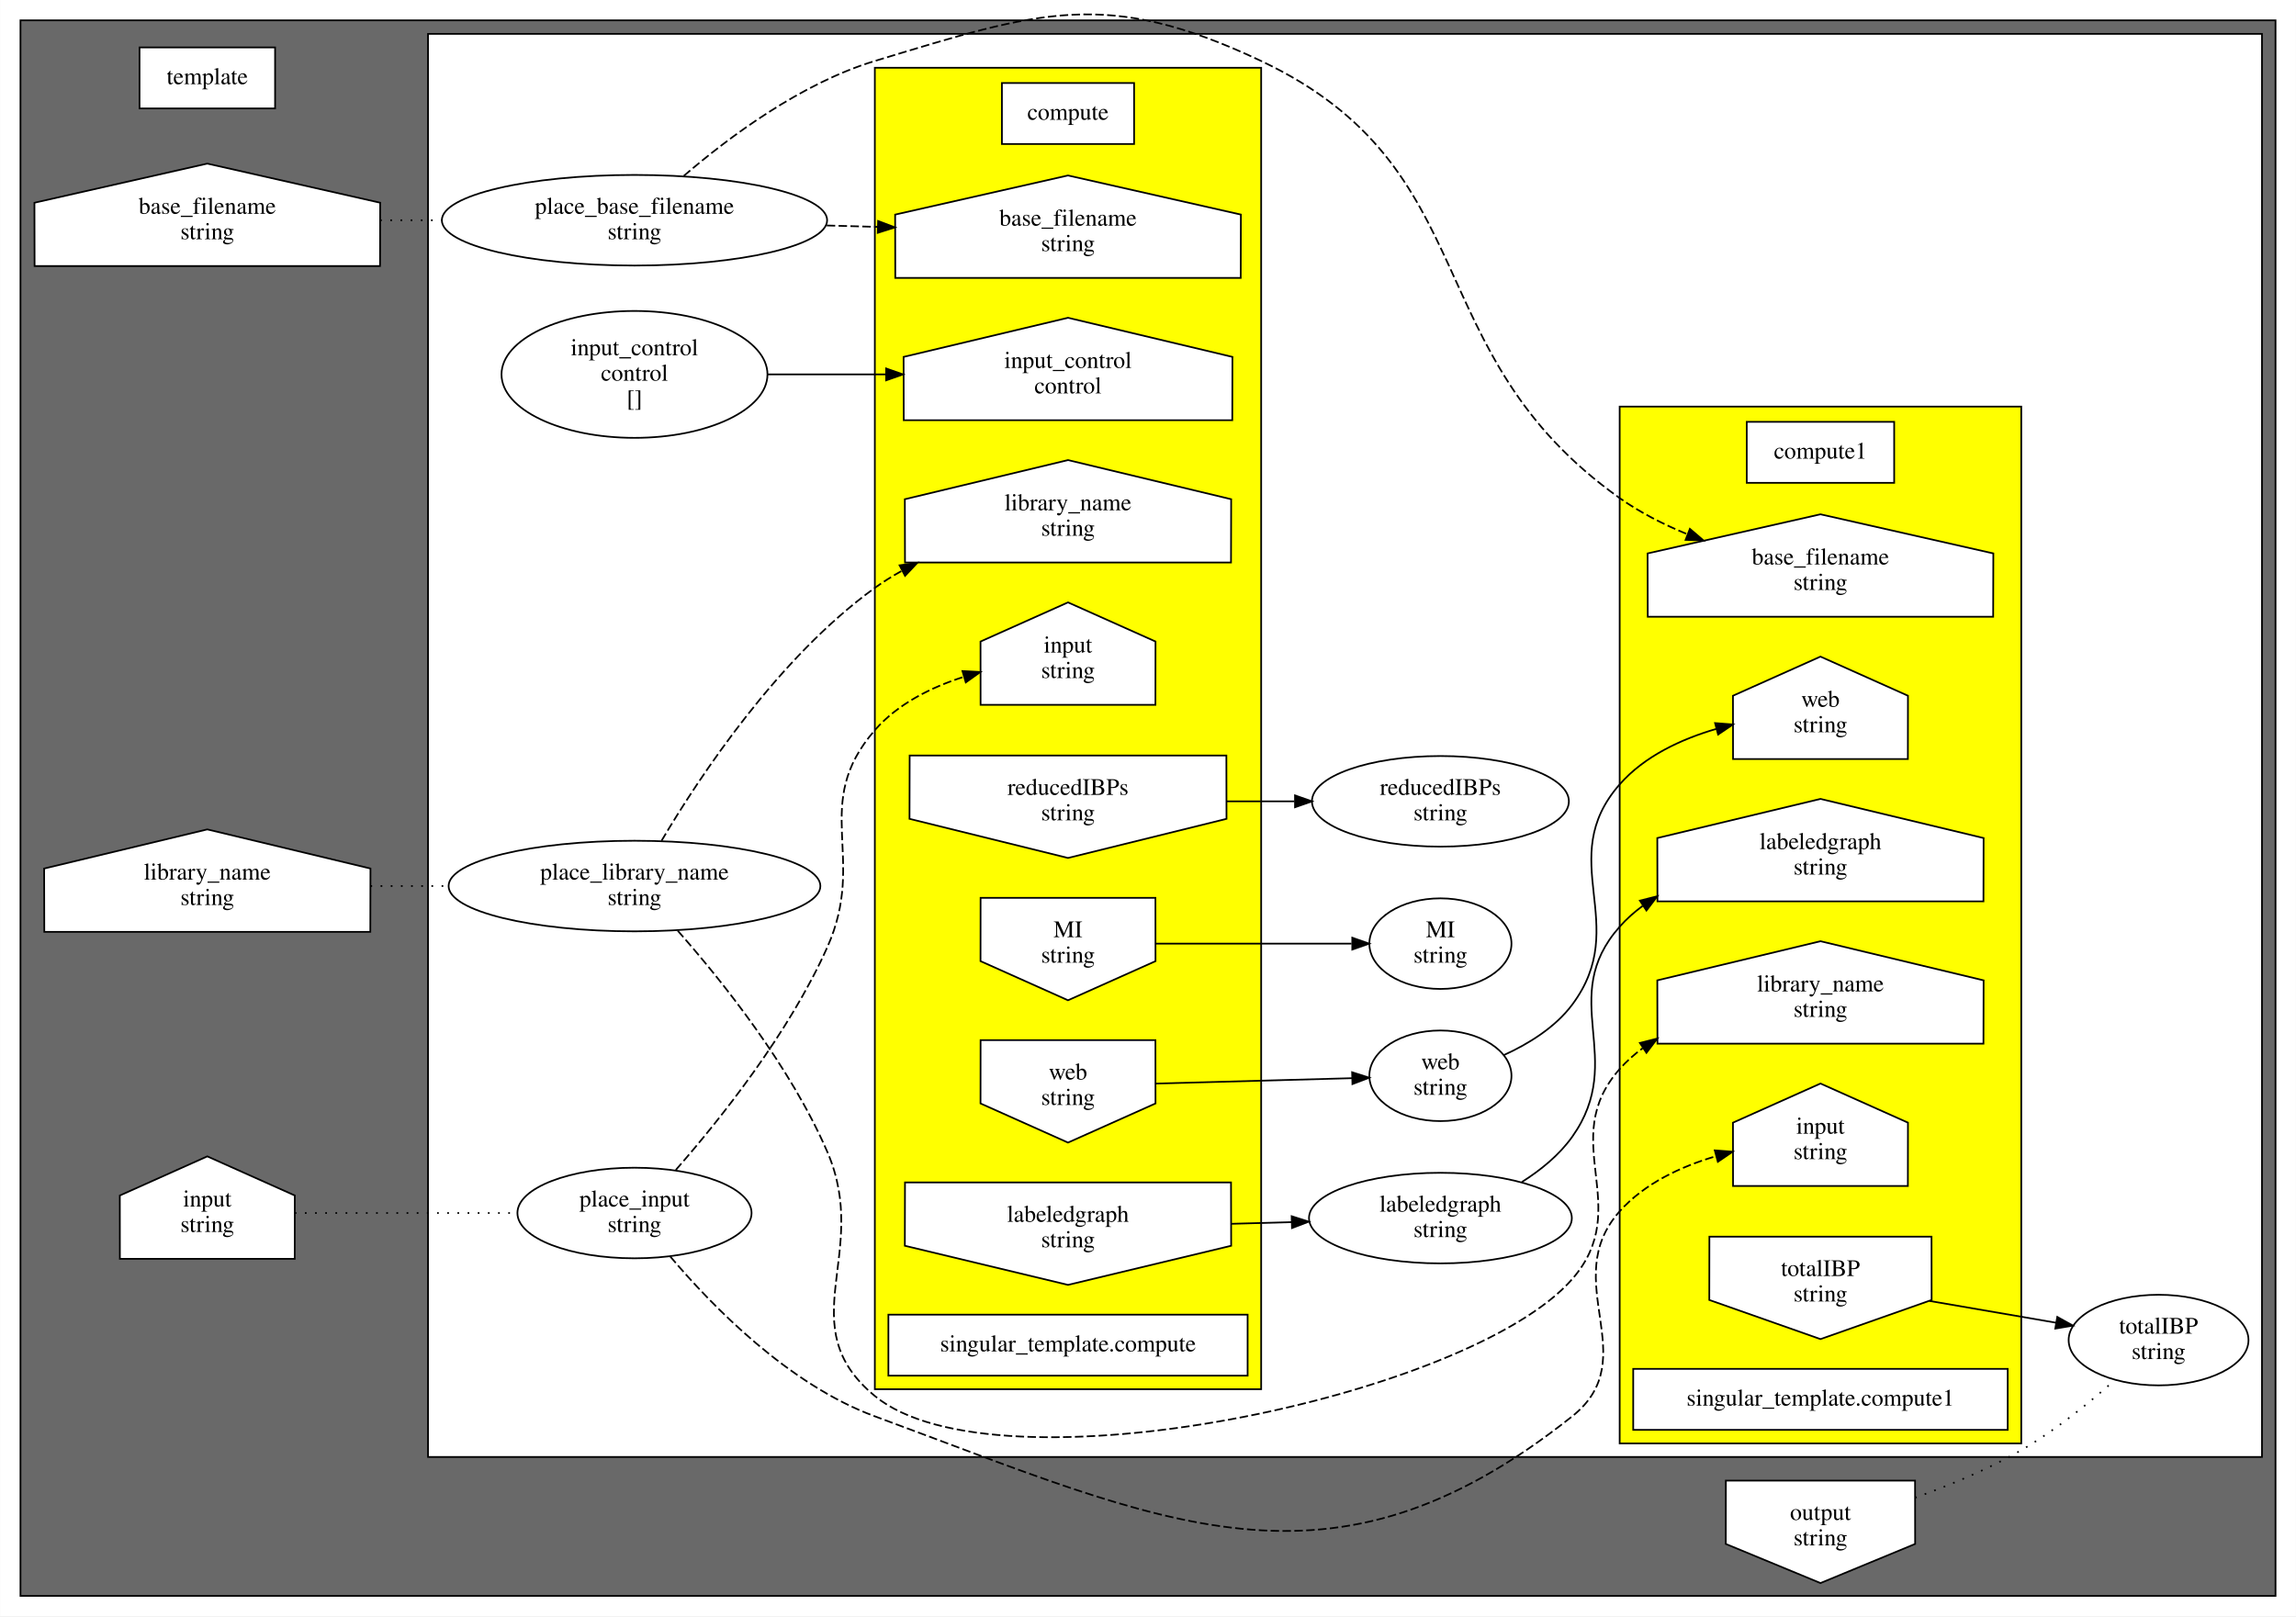
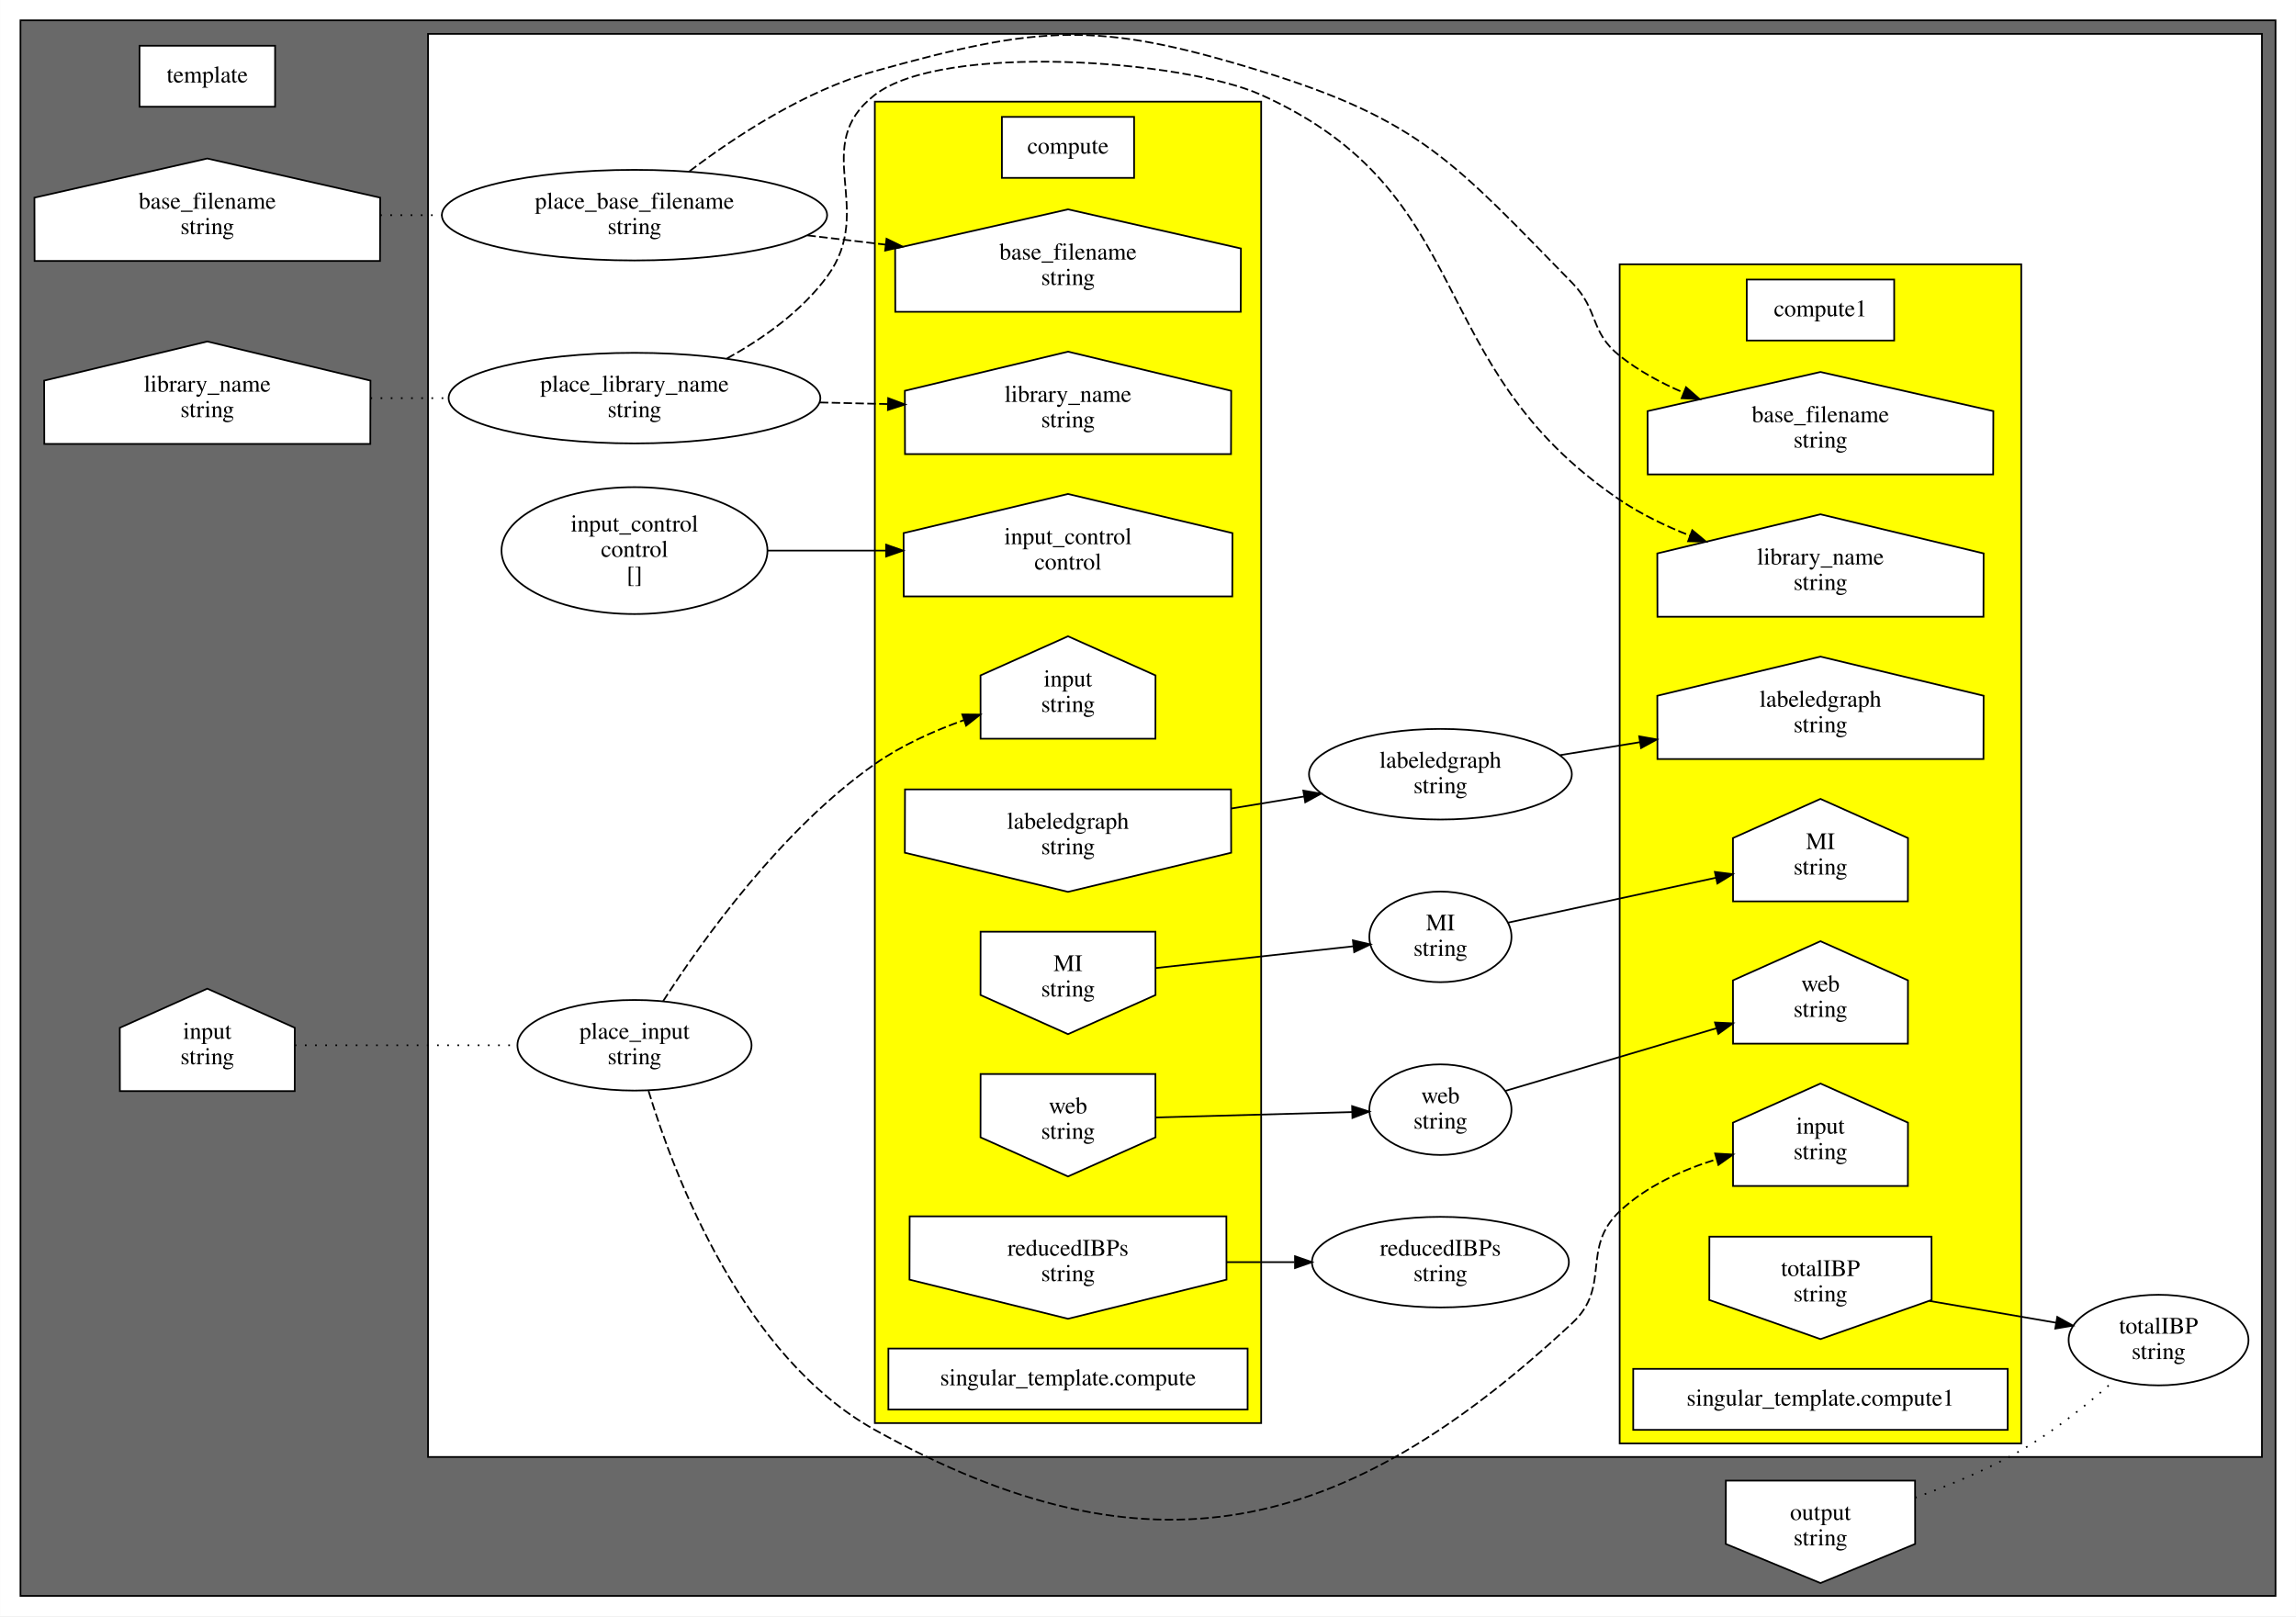
<svg xmlns="http://www.w3.org/2000/svg" width="1355pt" height="954pt" viewBox="0.00 0.00 1354.84 954.00">
  <g id="graph0" class="graph" transform="scale(1 1) rotate(0) translate(4 950)">
    <polygon fill="white" stroke="transparent" points="-4,4 -4,-950 1350.84,-950 1350.84,4 -4,4" />
    <g id="clust1" class="cluster">
      <polygon fill="dimgray" stroke="black" points="8,-8 8,-938 1338.84,-938 1338.84,-8 8,-8" />
    </g>
    <g id="clust2" class="cluster">
      <polygon fill="white" stroke="black" points="248.52,-90 248.52,-930 1330.84,-930 1330.84,-90 248.52,-90" />
    </g>
    <g id="clust3" class="cluster">
-       <polygon fill="yellow" stroke="black" points="951.78,-98 951.78,-710 1188.78,-710 1188.78,-98 951.78,-98" />
+       <polygon fill="yellow" stroke="black" points="951.78,-98 951.78,-794 1188.78,-794 1188.78,-98 951.78,-98" />
    </g>
    <g id="clust4" class="cluster">
-       <polygon fill="yellow" stroke="black" points="512.21,-130 512.21,-910 740.21,-910 740.21,-130 512.21,-130" />
+       <polygon fill="yellow" stroke="black" points="512.21,-110 512.21,-890 740.21,-890 740.21,-110 512.21,-110" />
    </g>
    <g id="node1" class="node">
-       <polygon fill="white" stroke="black" points="78.26,-886 78.26,-922 158.26,-922 158.26,-886 78.26,-886" />
-       <text text-anchor="middle" x="118.26" y="-900.3" font-family="Times,serif" font-size="14.00">template</text>
+       <polygon fill="white" stroke="black" points="78.26,-887 78.26,-923 158.26,-923 158.26,-887 78.26,-887" />
+       <text text-anchor="middle" x="118.26" y="-901.3" font-family="Times,serif" font-size="14.00">template</text>
    </g>
    <g id="node2" class="node">
-       <polygon fill="white" stroke="black" points="220.29,-830.33 118.26,-853.43 16.24,-830.33 16.33,-792.96 220.19,-792.96 220.29,-830.33" />
-       <text text-anchor="middle" x="118.26" y="-823.8" font-family="Times,serif" font-size="14.00">base_filename</text>
-       <text text-anchor="middle" x="118.26" y="-808.8" font-family="Times,serif" font-size="14.00">string</text>
+       <polygon fill="white" stroke="black" points="220.29,-833.33 118.26,-856.43 16.24,-833.33 16.33,-795.96 220.19,-795.96 220.29,-833.33" />
+       <text text-anchor="middle" x="118.26" y="-826.8" font-family="Times,serif" font-size="14.00">base_filename</text>
+       <text text-anchor="middle" x="118.26" y="-811.8" font-family="Times,serif" font-size="14.00">string</text>
    </g>
    <g id="node7" class="node">
-       <ellipse fill="white" stroke="black" cx="370.37" cy="-820" rx="113.69" ry="26.74" />
-       <text text-anchor="middle" x="370.37" y="-823.8" font-family="Times,serif" font-size="14.00">place_base_filename</text>
-       <text text-anchor="middle" x="370.37" y="-808.8" font-family="Times,serif" font-size="14.00">string</text>
-     </g>
-     <g id="edge15" class="edge">
-       <path fill="none" stroke="black" stroke-dasharray="1,5" d="M220.27,-820C232.2,-820 244.43,-820 256.51,-820" />
+       <ellipse fill="white" stroke="black" cx="370.37" cy="-823" rx="113.69" ry="26.74" />
+       <text text-anchor="middle" x="370.37" y="-826.8" font-family="Times,serif" font-size="14.00">place_base_filename</text>
+       <text text-anchor="middle" x="370.37" y="-811.8" font-family="Times,serif" font-size="14.00">string</text>
+     </g>
+     <g id="edge16" class="edge">
+       <path fill="none" stroke="black" stroke-dasharray="1,5" d="M220.27,-823C232.2,-823 244.43,-823 256.51,-823" />
    </g>
    <g id="node3" class="node">
-       <polygon fill="white" stroke="black" points="214.55,-437.33 118.26,-460.43 21.97,-437.33 22.06,-399.96 214.46,-399.96 214.55,-437.33" />
-       <text text-anchor="middle" x="118.26" y="-430.8" font-family="Times,serif" font-size="14.00">library_name</text>
-       <text text-anchor="middle" x="118.26" y="-415.8" font-family="Times,serif" font-size="14.00">string</text>
+       <polygon fill="white" stroke="black" points="214.55,-725.33 118.26,-748.43 21.97,-725.33 22.06,-687.96 214.46,-687.96 214.55,-725.33" />
+       <text text-anchor="middle" x="118.26" y="-718.8" font-family="Times,serif" font-size="14.00">library_name</text>
+       <text text-anchor="middle" x="118.26" y="-703.8" font-family="Times,serif" font-size="14.00">string</text>
    </g>
    <g id="node9" class="node">
-       <ellipse fill="white" stroke="black" cx="370.37" cy="-427" rx="109.7" ry="26.74" />
-       <text text-anchor="middle" x="370.37" y="-430.8" font-family="Times,serif" font-size="14.00">place_library_name</text>
-       <text text-anchor="middle" x="370.37" y="-415.8" font-family="Times,serif" font-size="14.00">string</text>
-     </g>
-     <g id="edge16" class="edge">
-       <path fill="none" stroke="black" stroke-dasharray="1,5" d="M214.53,-427C229.58,-427 245.23,-427 260.56,-427" />
+       <ellipse fill="white" stroke="black" cx="370.37" cy="-715" rx="109.7" ry="26.74" />
+       <text text-anchor="middle" x="370.37" y="-718.8" font-family="Times,serif" font-size="14.00">place_library_name</text>
+       <text text-anchor="middle" x="370.37" y="-703.8" font-family="Times,serif" font-size="14.00">string</text>
+     </g>
+     <g id="edge17" class="edge">
+       <path fill="none" stroke="black" stroke-dasharray="1,5" d="M214.53,-715C229.58,-715 245.23,-715 260.56,-715" />
    </g>
    <g id="node4" class="node">
-       <polygon fill="white" stroke="black" points="169.9,-244.33 118.26,-267.43 66.63,-244.33 66.67,-206.96 169.85,-206.96 169.9,-244.33" />
-       <text text-anchor="middle" x="118.26" y="-237.8" font-family="Times,serif" font-size="14.00">input</text>
-       <text text-anchor="middle" x="118.26" y="-222.8" font-family="Times,serif" font-size="14.00">string</text>
+       <polygon fill="white" stroke="black" points="169.9,-343.33 118.26,-366.43 66.63,-343.33 66.67,-305.96 169.85,-305.96 169.9,-343.33" />
+       <text text-anchor="middle" x="118.26" y="-336.8" font-family="Times,serif" font-size="14.00">input</text>
+       <text text-anchor="middle" x="118.26" y="-321.8" font-family="Times,serif" font-size="14.00">string</text>
    </g>
    <g id="node6" class="node">
-       <ellipse fill="white" stroke="black" cx="370.37" cy="-234" rx="69.09" ry="26.74" />
-       <text text-anchor="middle" x="370.37" y="-237.8" font-family="Times,serif" font-size="14.00">place_input</text>
-       <text text-anchor="middle" x="370.37" y="-222.8" font-family="Times,serif" font-size="14.00">string</text>
-     </g>
-     <g id="edge17" class="edge">
-       <path fill="none" stroke="black" stroke-dasharray="1,5" d="M169.87,-234C207.56,-234 259.42,-234 300.82,-234" />
+       <ellipse fill="white" stroke="black" cx="370.37" cy="-333" rx="69.09" ry="26.74" />
+       <text text-anchor="middle" x="370.37" y="-336.8" font-family="Times,serif" font-size="14.00">place_input</text>
+       <text text-anchor="middle" x="370.37" y="-321.8" font-family="Times,serif" font-size="14.00">string</text>
+     </g>
+     <g id="edge18" class="edge">
+       <path fill="none" stroke="black" stroke-dasharray="1,5" d="M169.87,-333C207.56,-333 259.42,-333 300.82,-333" />
    </g>
    <g id="node5" class="node">
      <polygon fill="white" stroke="black" points="1014.4,-38.67 1070.28,-15.57 1126.15,-38.67 1126.1,-76.04 1014.45,-76.04 1014.4,-38.67" />
      <text text-anchor="middle" x="1070.28" y="-52.8" font-family="Times,serif" font-size="14.00">output</text>
      <text text-anchor="middle" x="1070.28" y="-37.8" font-family="Times,serif" font-size="14.00">string</text>
    </g>
    <g id="node14" class="node">
      <ellipse fill="white" stroke="black" cx="1269.81" cy="-159" rx="53.07" ry="26.74" />
      <text text-anchor="middle" x="1269.81" y="-162.8" font-family="Times,serif" font-size="14.00">totalIBP</text>
      <text text-anchor="middle" x="1269.81" y="-147.8" font-family="Times,serif" font-size="14.00">string</text>
    </g>
-     <g id="edge18" class="edge">
+     <g id="edge19" class="edge">
      <path fill="none" stroke="black" stroke-dasharray="1,5" d="M1126.14,-65.95C1146.47,-73.26 1169.29,-82.74 1188.78,-94 1208.77,-105.55 1228.93,-121.97 1244.02,-135.41" />
    </g>
    <g id="node20" class="node">
      <polygon fill="white" stroke="black" points="1121.91,-287.33 1070.28,-310.43 1018.64,-287.33 1018.69,-249.96 1121.86,-249.96 1121.91,-287.33" />
      <text text-anchor="middle" x="1070.28" y="-280.8" font-family="Times,serif" font-size="14.00">input</text>
      <text text-anchor="middle" x="1070.28" y="-265.8" font-family="Times,serif" font-size="14.00">string</text>
    </g>
    <g id="edge2" class="edge">
-       <path fill="none" stroke="black" stroke-dasharray="5,2" d="M391.46,-208.34C416.2,-179.05 461.27,-132.76 512.21,-114 683.86,-50.79 780.59,-0.17 923.78,-114 966.98,-148.35 915.07,-193.77 951.78,-235 966.45,-251.48 988.05,-261.5 1008.74,-267.58" />
-       <polygon fill="black" stroke="black" points="1007.91,-270.98 1018.47,-270.19 1009.72,-264.22 1007.91,-270.98" />
+       <path fill="none" stroke="black" stroke-dasharray="5,2" d="M378.67,-306.04C393.87,-255.89 434.19,-149.41 512.21,-106 673.92,-16.03 788.39,-42.85 923.78,-169 947.09,-190.72 928.6,-213.13 951.78,-235 967.48,-249.82 988.77,-259.47 1008.92,-265.72" />
+       <polygon fill="black" stroke="black" points="1008.11,-269.13 1018.69,-268.53 1010.04,-262.4 1008.11,-269.13" />
+     </g>
+     <g id="node28" class="node">
+       <polygon fill="white" stroke="black" points="677.85,-551.33 626.21,-574.43 574.58,-551.33 574.62,-513.96 677.8,-513.96 677.85,-551.33" />
+       <text text-anchor="middle" x="626.21" y="-544.8" font-family="Times,serif" font-size="14.00">input</text>
+       <text text-anchor="middle" x="626.21" y="-529.8" font-family="Times,serif" font-size="14.00">string</text>
+     </g>
+     <g id="edge13" class="edge">
+       <path fill="none" stroke="black" stroke-dasharray="5,2" d="M387.28,-359.08C410.55,-395.21 457.13,-460.38 512.21,-499 527.9,-510 546.82,-518.5 564.65,-524.89" />
+       <polygon fill="black" stroke="black" points="563.82,-528.31 574.42,-528.22 566.08,-521.68 563.82,-528.31" />
+     </g>
+     <g id="node17" class="node">
+       <polygon fill="white" stroke="black" points="1172.3,-707.33 1070.28,-730.43 968.25,-707.33 968.35,-669.96 1172.2,-669.96 1172.3,-707.33" />
+       <text text-anchor="middle" x="1070.28" y="-700.8" font-family="Times,serif" font-size="14.00">base_filename</text>
+       <text text-anchor="middle" x="1070.28" y="-685.8" font-family="Times,serif" font-size="14.00">string</text>
+     </g>
+     <g id="edge6" class="edge">
+       <path fill="none" stroke="black" stroke-dasharray="5,2" d="M402.86,-848.95C429.95,-869.48 471.08,-896.55 512.21,-908 609.83,-935.17 643.37,-937.84 740.21,-908 834.54,-878.93 854.71,-853.51 923.78,-783 939.73,-766.71 933.93,-754.2 951.78,-740 962.96,-731.1 976.16,-723.93 989.6,-718.2" />
+       <polygon fill="black" stroke="black" points="990.95,-721.43 998.92,-714.45 988.34,-714.93 990.95,-721.43" />
    </g>
    <g id="node27" class="node">
-       <polygon fill="white" stroke="black" points="677.85,-571.33 626.21,-594.43 574.58,-571.33 574.62,-533.96 677.8,-533.96 677.85,-571.33" />
-       <text text-anchor="middle" x="626.21" y="-564.8" font-family="Times,serif" font-size="14.00">input</text>
-       <text text-anchor="middle" x="626.21" y="-549.8" font-family="Times,serif" font-size="14.00">string</text>
+       <polygon fill="white" stroke="black" points="728.24,-803.33 626.21,-826.43 524.19,-803.33 524.28,-765.96 728.14,-765.96 728.24,-803.33" />
+       <text text-anchor="middle" x="626.21" y="-796.8" font-family="Times,serif" font-size="14.00">base_filename</text>
+       <text text-anchor="middle" x="626.21" y="-781.8" font-family="Times,serif" font-size="14.00">string</text>
+     </g>
+     <g id="edge14" class="edge">
+       <path fill="none" stroke="black" stroke-dasharray="5,2" d="M472.42,-811.06C487.62,-809.26 503.34,-807.4 518.64,-805.59" />
+       <polygon fill="black" stroke="black" points="519.12,-809.06 528.64,-804.41 518.29,-802.11 519.12,-809.06" />
+     </g>
+     <g id="node8" class="node">
+       <ellipse fill="white" stroke="black" cx="845.99" cy="-205" rx="75.82" ry="26.74" />
+       <text text-anchor="middle" x="845.99" y="-208.8" font-family="Times,serif" font-size="14.00">reducedIBPs</text>
+       <text text-anchor="middle" x="845.99" y="-193.8" font-family="Times,serif" font-size="14.00">string</text>
+     </g>
+     <g id="node16" class="node">
+       <polygon fill="white" stroke="black" points="1166.56,-623.33 1070.28,-646.43 973.99,-623.33 974.08,-585.96 1166.47,-585.96 1166.56,-623.33" />
+       <text text-anchor="middle" x="1070.28" y="-616.8" font-family="Times,serif" font-size="14.00">library_name</text>
+       <text text-anchor="middle" x="1070.28" y="-601.8" font-family="Times,serif" font-size="14.00">string</text>
+     </g>
+     <g id="edge7" class="edge">
+       <path fill="none" stroke="black" stroke-dasharray="5,2" d="M424.93,-738.38C446.21,-750.14 469.16,-766.34 484.21,-787 513.15,-826.74 473.3,-863.96 512.21,-894 552.32,-924.96 694.01,-914.8 740.21,-894 869.56,-835.75 834.27,-734.49 951.78,-655 964.36,-646.49 978.87,-639.49 993.3,-633.81" />
+       <polygon fill="black" stroke="black" points="994.62,-637.05 1002.76,-630.26 992.16,-630.5 994.62,-637.05" />
+     </g>
+     <g id="node26" class="node">
+       <polygon fill="white" stroke="black" points="722.5,-719.33 626.21,-742.43 529.92,-719.33 530.01,-681.96 722.41,-681.96 722.5,-719.33" />
+       <text text-anchor="middle" x="626.21" y="-712.8" font-family="Times,serif" font-size="14.00">library_name</text>
+       <text text-anchor="middle" x="626.21" y="-697.8" font-family="Times,serif" font-size="14.00">string</text>
+     </g>
+     <g id="edge15" class="edge">
+       <path fill="none" stroke="black" stroke-dasharray="5,2" d="M479.76,-712.44C493.07,-712.12 506.67,-711.8 519.93,-711.49" />
+       <polygon fill="black" stroke="black" points="520.09,-714.99 530.01,-711.25 519.93,-707.99 520.09,-714.99" />
+     </g>
+     <g id="node10" class="node">
+       <ellipse fill="white" stroke="black" cx="370.37" cy="-625" rx="78.48" ry="37.45" />
+       <text text-anchor="middle" x="370.37" y="-636.3" font-family="Times,serif" font-size="14.00">input_control</text>
+       <text text-anchor="middle" x="370.37" y="-621.3" font-family="Times,serif" font-size="14.00">control</text>
+       <text text-anchor="middle" x="370.37" y="-606.3" font-family="Times,serif" font-size="14.00">[]</text>
+     </g>
+     <g id="node25" class="node">
+       <polygon fill="white" stroke="black" points="723.25,-635.33 626.21,-658.43 529.18,-635.33 529.27,-597.96 723.16,-597.96 723.25,-635.33" />
+       <text text-anchor="middle" x="626.21" y="-628.8" font-family="Times,serif" font-size="14.00">input_control</text>
+       <text text-anchor="middle" x="626.21" y="-613.8" font-family="Times,serif" font-size="14.00">control</text>
    </g>
    <g id="edge12" class="edge">
-       <path fill="none" stroke="black" stroke-dasharray="5,2" d="M394.76,-259.43C420.57,-288.89 461.46,-339.95 484.21,-391 507.92,-444.19 474.03,-475.03 512.21,-519 525.71,-534.55 545.53,-544.35 564.8,-550.52" />
-       <polygon fill="black" stroke="black" points="563.92,-553.91 574.5,-553.35 565.88,-547.19 563.92,-553.91" />
-     </g>
-     <g id="node17" class="node">
-       <polygon fill="white" stroke="black" points="1172.3,-623.33 1070.28,-646.43 968.25,-623.33 968.35,-585.96 1172.2,-585.96 1172.3,-623.33" />
-       <text text-anchor="middle" x="1070.28" y="-616.8" font-family="Times,serif" font-size="14.00">base_filename</text>
-       <text text-anchor="middle" x="1070.28" y="-601.8" font-family="Times,serif" font-size="14.00">string</text>
+       <path fill="none" stroke="black" d="M448.91,-625C470.88,-625 495.19,-625 518.56,-625" />
+       <polygon fill="black" stroke="black" points="518.87,-628.5 528.87,-625 518.87,-621.5 518.87,-628.5" />
+     </g>
+     <g id="node11" class="node">
+       <ellipse fill="white" stroke="black" cx="845.99" cy="-493" rx="77.56" ry="26.74" />
+       <text text-anchor="middle" x="845.99" y="-496.8" font-family="Times,serif" font-size="14.00">labeledgraph</text>
+       <text text-anchor="middle" x="845.99" y="-481.8" font-family="Times,serif" font-size="14.00">string</text>
+     </g>
+     <g id="node19" class="node">
+       <polygon fill="white" stroke="black" points="1166.56,-539.33 1070.28,-562.43 973.99,-539.33 974.08,-501.96 1166.47,-501.96 1166.56,-539.33" />
+       <text text-anchor="middle" x="1070.28" y="-532.8" font-family="Times,serif" font-size="14.00">labeledgraph</text>
+       <text text-anchor="middle" x="1070.28" y="-517.8" font-family="Times,serif" font-size="14.00">string</text>
+     </g>
+     <g id="edge3" class="edge">
+       <path fill="none" stroke="black" d="M916.72,-504.29C931.69,-506.72 947.83,-509.33 963.81,-511.92" />
+       <polygon fill="black" stroke="black" points="963.3,-515.38 973.74,-513.53 964.42,-508.47 963.3,-515.38" />
+     </g>
+     <g id="node12" class="node">
+       <ellipse fill="white" stroke="black" cx="845.99" cy="-295" rx="41.94" ry="26.74" />
+       <text text-anchor="middle" x="845.99" y="-298.8" font-family="Times,serif" font-size="14.00">web</text>
+       <text text-anchor="middle" x="845.99" y="-283.8" font-family="Times,serif" font-size="14.00">string</text>
+     </g>
+     <g id="node18" class="node">
+       <polygon fill="white" stroke="black" points="1121.91,-371.33 1070.28,-394.43 1018.64,-371.33 1018.69,-333.96 1121.86,-333.96 1121.91,-371.33" />
+       <text text-anchor="middle" x="1070.28" y="-364.8" font-family="Times,serif" font-size="14.00">web</text>
+       <text text-anchor="middle" x="1070.28" y="-349.8" font-family="Times,serif" font-size="14.00">string</text>
+     </g>
+     <g id="edge4" class="edge">
+       <path fill="none" stroke="black" d="M884.2,-306.05C918.22,-316.15 969.17,-331.28 1009,-343.1" />
+       <polygon fill="black" stroke="black" points="1008.03,-346.46 1018.61,-345.96 1010.02,-339.75 1008.03,-346.46" />
+     </g>
+     <g id="node13" class="node">
+       <ellipse fill="white" stroke="black" cx="845.99" cy="-397" rx="41.94" ry="26.74" />
+       <text text-anchor="middle" x="845.99" y="-400.8" font-family="Times,serif" font-size="14.00">MI</text>
+       <text text-anchor="middle" x="845.99" y="-385.8" font-family="Times,serif" font-size="14.00">string</text>
+     </g>
+     <g id="node21" class="node">
+       <polygon fill="white" stroke="black" points="1121.91,-455.33 1070.28,-478.43 1018.64,-455.33 1018.69,-417.96 1121.86,-417.96 1121.91,-455.33" />
+       <text text-anchor="middle" x="1070.28" y="-448.8" font-family="Times,serif" font-size="14.00">MI</text>
+       <text text-anchor="middle" x="1070.28" y="-433.8" font-family="Times,serif" font-size="14.00">string</text>
    </g>
    <g id="edge5" class="edge">
-       <path fill="none" stroke="black" stroke-dasharray="5,2" d="M399.47,-846.18C426.17,-869.11 468.6,-900.78 512.21,-914 609.19,-943.39 648.62,-957.34 740.21,-914 874.25,-850.57 830.86,-741.85 951.78,-656 963.79,-647.47 977.69,-640.44 991.63,-634.71" />
-       <polygon fill="black" stroke="black" points="993.22,-637.85 1001.27,-630.96 990.68,-631.33 993.22,-637.85" />
-     </g>
-     <g id="node26" class="node">
-       <polygon fill="white" stroke="black" points="728.24,-823.33 626.21,-846.43 524.19,-823.33 524.28,-785.96 728.14,-785.96 728.24,-823.33" />
-       <text text-anchor="middle" x="626.21" y="-816.8" font-family="Times,serif" font-size="14.00">base_filename</text>
-       <text text-anchor="middle" x="626.21" y="-801.8" font-family="Times,serif" font-size="14.00">string</text>
-     </g>
-     <g id="edge13" class="edge">
-       <path fill="none" stroke="black" stroke-dasharray="5,2" d="M483.82,-816.9C493.76,-816.62 503.82,-816.35 513.75,-816.07" />
-       <polygon fill="black" stroke="black" points="514.14,-819.56 524.04,-815.79 513.95,-812.57 514.14,-819.56" />
-     </g>
-     <g id="node8" class="node">
-       <ellipse fill="white" stroke="black" cx="845.99" cy="-477" rx="75.82" ry="26.74" />
-       <text text-anchor="middle" x="845.99" y="-480.8" font-family="Times,serif" font-size="14.00">reducedIBPs</text>
-       <text text-anchor="middle" x="845.99" y="-465.8" font-family="Times,serif" font-size="14.00">string</text>
-     </g>
-     <g id="node16" class="node">
-       <polygon fill="white" stroke="black" points="1166.56,-371.33 1070.28,-394.43 973.99,-371.33 974.08,-333.96 1166.47,-333.96 1166.56,-371.33" />
-       <text text-anchor="middle" x="1070.28" y="-364.8" font-family="Times,serif" font-size="14.00">library_name</text>
-       <text text-anchor="middle" x="1070.28" y="-349.8" font-family="Times,serif" font-size="14.00">string</text>
-     </g>
-     <g id="edge6" class="edge">
-       <path fill="none" stroke="black" stroke-dasharray="5,2" d="M395.92,-400.6C421.97,-371.06 462.32,-320.69 484.21,-270 510.06,-210.14 461.9,-167.47 512.21,-126 583.77,-67.02 862.86,-125.08 923.78,-195 960.89,-237.6 914.32,-276.7 951.78,-319 955.82,-323.57 960.41,-327.65 965.35,-331.28" />
-       <polygon fill="black" stroke="black" points="963.72,-334.39 974,-336.98 967.58,-328.55 963.72,-334.39" />
-     </g>
-     <g id="node25" class="node">
-       <polygon fill="white" stroke="black" points="722.5,-655.33 626.21,-678.43 529.92,-655.33 530.01,-617.96 722.41,-617.96 722.5,-655.33" />
-       <text text-anchor="middle" x="626.21" y="-648.8" font-family="Times,serif" font-size="14.00">library_name</text>
-       <text text-anchor="middle" x="626.21" y="-633.8" font-family="Times,serif" font-size="14.00">string</text>
-     </g>
-     <g id="edge14" class="edge">
-       <path fill="none" stroke="black" stroke-dasharray="5,2" d="M386.33,-453.73C408.94,-491.88 455.28,-561.85 512.21,-603 517.28,-606.66 522.7,-610.04 528.32,-613.15" />
-       <polygon fill="black" stroke="black" points="526.82,-616.31 537.31,-617.82 530.05,-610.1 526.82,-616.31" />
-     </g>
-     <g id="node10" class="node">
-       <ellipse fill="white" stroke="black" cx="370.37" cy="-729" rx="78.48" ry="37.45" />
-       <text text-anchor="middle" x="370.37" y="-740.3" font-family="Times,serif" font-size="14.00">input_control</text>
-       <text text-anchor="middle" x="370.37" y="-725.3" font-family="Times,serif" font-size="14.00">control</text>
-       <text text-anchor="middle" x="370.37" y="-710.3" font-family="Times,serif" font-size="14.00">[]</text>
-     </g>
-     <g id="node24" class="node">
-       <polygon fill="white" stroke="black" points="723.25,-739.33 626.21,-762.43 529.18,-739.33 529.27,-701.96 723.16,-701.96 723.25,-739.33" />
-       <text text-anchor="middle" x="626.21" y="-732.8" font-family="Times,serif" font-size="14.00">input_control</text>
-       <text text-anchor="middle" x="626.21" y="-717.8" font-family="Times,serif" font-size="14.00">control</text>
-     </g>
-     <g id="edge11" class="edge">
-       <path fill="none" stroke="black" d="M448.91,-729C470.88,-729 495.19,-729 518.56,-729" />
-       <polygon fill="black" stroke="black" points="518.87,-732.5 528.87,-729 518.87,-725.5 518.87,-732.5" />
-     </g>
-     <g id="node11" class="node">
-       <ellipse fill="white" stroke="black" cx="845.99" cy="-231" rx="77.56" ry="26.74" />
-       <text text-anchor="middle" x="845.99" y="-234.8" font-family="Times,serif" font-size="14.00">labeledgraph</text>
-       <text text-anchor="middle" x="845.99" y="-219.8" font-family="Times,serif" font-size="14.00">string</text>
-     </g>
-     <g id="node19" class="node">
-       <polygon fill="white" stroke="black" points="1166.56,-455.33 1070.28,-478.43 973.99,-455.33 974.08,-417.96 1166.47,-417.96 1166.56,-455.33" />
-       <text text-anchor="middle" x="1070.28" y="-448.8" font-family="Times,serif" font-size="14.00">labeledgraph</text>
-       <text text-anchor="middle" x="1070.28" y="-433.8" font-family="Times,serif" font-size="14.00">string</text>
-     </g>
-     <g id="edge3" class="edge">
-       <path fill="none" stroke="black" d="M894.05,-252.3C905.24,-259.36 916.13,-268.23 923.78,-279 956.47,-325.08 914.32,-360.7 951.78,-403 955.82,-407.57 960.41,-411.65 965.35,-415.28" />
-       <polygon fill="black" stroke="black" points="963.72,-418.39 974,-420.98 967.58,-412.55 963.72,-418.39" />
-     </g>
-     <g id="node12" class="node">
-       <ellipse fill="white" stroke="black" cx="845.99" cy="-315" rx="41.94" ry="26.74" />
-       <text text-anchor="middle" x="845.99" y="-318.8" font-family="Times,serif" font-size="14.00">web</text>
-       <text text-anchor="middle" x="845.99" y="-303.8" font-family="Times,serif" font-size="14.00">string</text>
-     </g>
-     <g id="node18" class="node">
-       <polygon fill="white" stroke="black" points="1121.91,-539.33 1070.28,-562.43 1018.64,-539.33 1018.69,-501.96 1121.86,-501.96 1121.91,-539.33" />
-       <text text-anchor="middle" x="1070.28" y="-532.8" font-family="Times,serif" font-size="14.00">web</text>
-       <text text-anchor="middle" x="1070.28" y="-517.8" font-family="Times,serif" font-size="14.00">string</text>
-     </g>
-     <g id="edge4" class="edge">
-       <path fill="none" stroke="black" d="M883.28,-327.15C897.91,-333.79 913.69,-343.48 923.78,-357 959.13,-404.36 912.81,-442.56 951.78,-487 966.39,-503.66 988.08,-513.72 1008.87,-519.78" />
-       <polygon fill="black" stroke="black" points="1008.08,-523.19 1018.64,-522.37 1009.87,-516.43 1008.08,-523.19" />
-     </g>
-     <g id="node13" class="node">
-       <ellipse fill="white" stroke="black" cx="845.99" cy="-393" rx="41.94" ry="26.74" />
-       <text text-anchor="middle" x="845.99" y="-396.8" font-family="Times,serif" font-size="14.00">MI</text>
-       <text text-anchor="middle" x="845.99" y="-381.8" font-family="Times,serif" font-size="14.00">string</text>
+       <path fill="none" stroke="black" d="M885.71,-405.36C919.58,-412.67 969.35,-423.42 1008.52,-431.88" />
+       <polygon fill="black" stroke="black" points="1007.97,-435.34 1018.49,-434.03 1009.45,-428.5 1007.97,-435.34" />
    </g>
    <g id="node15" class="node">
-       <polygon fill="white" stroke="black" points="1026.78,-665 1026.78,-701 1113.78,-701 1113.78,-665 1026.78,-665" />
-       <text text-anchor="middle" x="1070.28" y="-679.3" font-family="Times,serif" font-size="14.00">compute1</text>
-     </g>
-     <g id="node21" class="node">
+       <polygon fill="white" stroke="black" points="1026.78,-749 1026.78,-785 1113.78,-785 1113.78,-749 1026.78,-749" />
+       <text text-anchor="middle" x="1070.28" y="-763.3" font-family="Times,serif" font-size="14.00">compute1</text>
+     </g>
+     <g id="node22" class="node">
      <polygon fill="white" stroke="black" points="1004.67,-182.67 1070.28,-159.57 1135.88,-182.67 1135.82,-220.04 1004.73,-220.04 1004.67,-182.67" />
      <text text-anchor="middle" x="1070.28" y="-196.8" font-family="Times,serif" font-size="14.00">totalIBP</text>
      <text text-anchor="middle" x="1070.28" y="-181.8" font-family="Times,serif" font-size="14.00">string</text>
    </g>
    <g id="edge1" class="edge">
      <path fill="none" stroke="black" d="M1134.59,-182.1C1158.59,-177.97 1185.8,-173.29 1209.42,-169.22" />
      <polygon fill="black" stroke="black" points="1210.04,-172.67 1219.3,-167.52 1208.85,-165.77 1210.04,-172.67" />
    </g>
-     <g id="node22" class="node">
+     <g id="node23" class="node">
      <polygon fill="white" stroke="black" points="1180.78,-142 959.78,-142 959.78,-106 1180.78,-106 1180.78,-142" />
      <text text-anchor="middle" x="1070.28" y="-120.3" font-family="Times,serif" font-size="14.00">singular_template.compute1</text>
    </g>
-     <g id="node23" class="node">
-       <polygon fill="white" stroke="black" points="587.21,-865 587.21,-901 665.21,-901 665.21,-865 587.21,-865" />
-       <text text-anchor="middle" x="626.21" y="-879.3" font-family="Times,serif" font-size="14.00">compute</text>
-     </g>
-     <g id="node28" class="node">
-       <polygon fill="white" stroke="black" points="532.67,-466.67 626.21,-443.57 719.75,-466.67 719.67,-504.04 532.76,-504.04 532.67,-466.67" />
-       <text text-anchor="middle" x="626.21" y="-480.8" font-family="Times,serif" font-size="14.00">reducedIBPs</text>
-       <text text-anchor="middle" x="626.21" y="-465.8" font-family="Times,serif" font-size="14.00">string</text>
+     <g id="node24" class="node">
+       <polygon fill="white" stroke="black" points="587.21,-845 587.21,-881 665.21,-881 665.21,-845 587.21,-845" />
+       <text text-anchor="middle" x="626.21" y="-859.3" font-family="Times,serif" font-size="14.00">compute</text>
+     </g>
+     <g id="node29" class="node">
+       <polygon fill="white" stroke="black" points="532.67,-194.67 626.21,-171.57 719.75,-194.67 719.67,-232.04 532.76,-232.04 532.67,-194.67" />
+       <text text-anchor="middle" x="626.21" y="-208.8" font-family="Times,serif" font-size="14.00">reducedIBPs</text>
+       <text text-anchor="middle" x="626.21" y="-193.8" font-family="Times,serif" font-size="14.00">string</text>
+     </g>
+     <g id="edge9" class="edge">
+       <path fill="none" stroke="black" d="M719.89,-205C733.13,-205 746.71,-205 759.8,-205" />
+       <polygon fill="black" stroke="black" points="760.18,-208.5 770.18,-205 760.18,-201.5 760.18,-208.5" />
+     </g>
+     <g id="node30" class="node">
+       <polygon fill="white" stroke="black" points="529.92,-446.67 626.21,-423.57 722.5,-446.67 722.41,-484.04 530.01,-484.04 529.92,-446.67" />
+       <text text-anchor="middle" x="626.21" y="-460.8" font-family="Times,serif" font-size="14.00">labeledgraph</text>
+       <text text-anchor="middle" x="626.21" y="-445.8" font-family="Times,serif" font-size="14.00">string</text>
+     </g>
+     <g id="edge10" class="edge">
+       <path fill="none" stroke="black" d="M722.42,-472.74C736.79,-475.11 751.48,-477.54 765.47,-479.85" />
+       <polygon fill="black" stroke="black" points="765.08,-483.34 775.52,-481.52 766.22,-476.43 765.08,-483.34" />
+     </g>
+     <g id="node31" class="node">
+       <polygon fill="white" stroke="black" points="574.58,-278.67 626.21,-255.57 677.85,-278.67 677.8,-316.04 574.62,-316.04 574.58,-278.67" />
+       <text text-anchor="middle" x="626.21" y="-292.8" font-family="Times,serif" font-size="14.00">web</text>
+       <text text-anchor="middle" x="626.21" y="-277.8" font-family="Times,serif" font-size="14.00">string</text>
+     </g>
+     <g id="edge11" class="edge">
+       <path fill="none" stroke="black" d="M678,-290.4C712.89,-291.36 759.04,-292.63 793.98,-293.59" />
+       <polygon fill="black" stroke="black" points="793.88,-297.09 803.97,-293.87 794.07,-290.1 793.88,-297.09" />
+     </g>
+     <g id="node32" class="node">
+       <polygon fill="white" stroke="black" points="574.58,-362.67 626.21,-339.57 677.85,-362.67 677.8,-400.04 574.62,-400.04 574.58,-362.67" />
+       <text text-anchor="middle" x="626.21" y="-376.8" font-family="Times,serif" font-size="14.00">MI</text>
+       <text text-anchor="middle" x="626.21" y="-361.8" font-family="Times,serif" font-size="14.00">string</text>
    </g>
    <g id="edge8" class="edge">
-       <path fill="none" stroke="black" d="M719.89,-477C733.13,-477 746.71,-477 759.8,-477" />
-       <polygon fill="black" stroke="black" points="760.18,-480.5 770.18,-477 760.18,-473.5 760.18,-480.5" />
-     </g>
-     <g id="node29" class="node">
-       <polygon fill="white" stroke="black" points="529.92,-214.67 626.21,-191.57 722.5,-214.67 722.41,-252.04 530.01,-252.04 529.92,-214.67" />
-       <text text-anchor="middle" x="626.21" y="-228.8" font-family="Times,serif" font-size="14.00">labeledgraph</text>
-       <text text-anchor="middle" x="626.21" y="-213.8" font-family="Times,serif" font-size="14.00">string</text>
-     </g>
-     <g id="edge9" class="edge">
-       <path fill="none" stroke="black" d="M722.42,-227.62C734.28,-227.95 746.36,-228.28 758.09,-228.61" />
-       <polygon fill="black" stroke="black" points="758.2,-232.11 768.29,-228.89 758.39,-225.11 758.2,-232.11" />
-     </g>
-     <g id="node30" class="node">
-       <polygon fill="white" stroke="black" points="574.58,-298.67 626.21,-275.57 677.85,-298.67 677.8,-336.04 574.62,-336.04 574.58,-298.67" />
-       <text text-anchor="middle" x="626.21" y="-312.8" font-family="Times,serif" font-size="14.00">web</text>
-       <text text-anchor="middle" x="626.21" y="-297.8" font-family="Times,serif" font-size="14.00">string</text>
-     </g>
-     <g id="edge10" class="edge">
-       <path fill="none" stroke="black" d="M678,-310.4C712.89,-311.36 759.04,-312.63 793.98,-313.59" />
-       <polygon fill="black" stroke="black" points="793.88,-317.09 803.97,-313.87 794.07,-310.1 793.88,-317.09" />
-     </g>
-     <g id="node31" class="node">
-       <polygon fill="white" stroke="black" points="574.58,-382.67 626.21,-359.57 677.85,-382.67 677.8,-420.04 574.62,-420.04 574.58,-382.67" />
-       <text text-anchor="middle" x="626.21" y="-396.8" font-family="Times,serif" font-size="14.00">MI</text>
-       <text text-anchor="middle" x="626.21" y="-381.8" font-family="Times,serif" font-size="14.00">string</text>
-     </g>
-     <g id="edge7" class="edge">
-       <path fill="none" stroke="black" d="M678,-393C712.74,-393 758.64,-393 793.53,-393" />
-       <polygon fill="black" stroke="black" points="793.97,-396.5 803.97,-393 793.97,-389.5 793.97,-396.5" />
-     </g>
-     <g id="node32" class="node">
-       <polygon fill="white" stroke="black" points="732.21,-174 520.21,-174 520.21,-138 732.21,-138 732.21,-174" />
-       <text text-anchor="middle" x="626.21" y="-152.3" font-family="Times,serif" font-size="14.00">singular_template.compute</text>
+       <path fill="none" stroke="black" d="M678,-378.6C713.12,-382.47 759.64,-387.59 794.66,-391.45" />
+       <polygon fill="black" stroke="black" points="794.35,-394.94 804.67,-392.56 795.12,-387.98 794.35,-394.94" />
+     </g>
+     <g id="node33" class="node">
+       <polygon fill="white" stroke="black" points="732.21,-154 520.21,-154 520.21,-118 732.21,-118 732.21,-154" />
+       <text text-anchor="middle" x="626.21" y="-132.3" font-family="Times,serif" font-size="14.00">singular_template.compute</text>
    </g>
  </g>
</svg>
